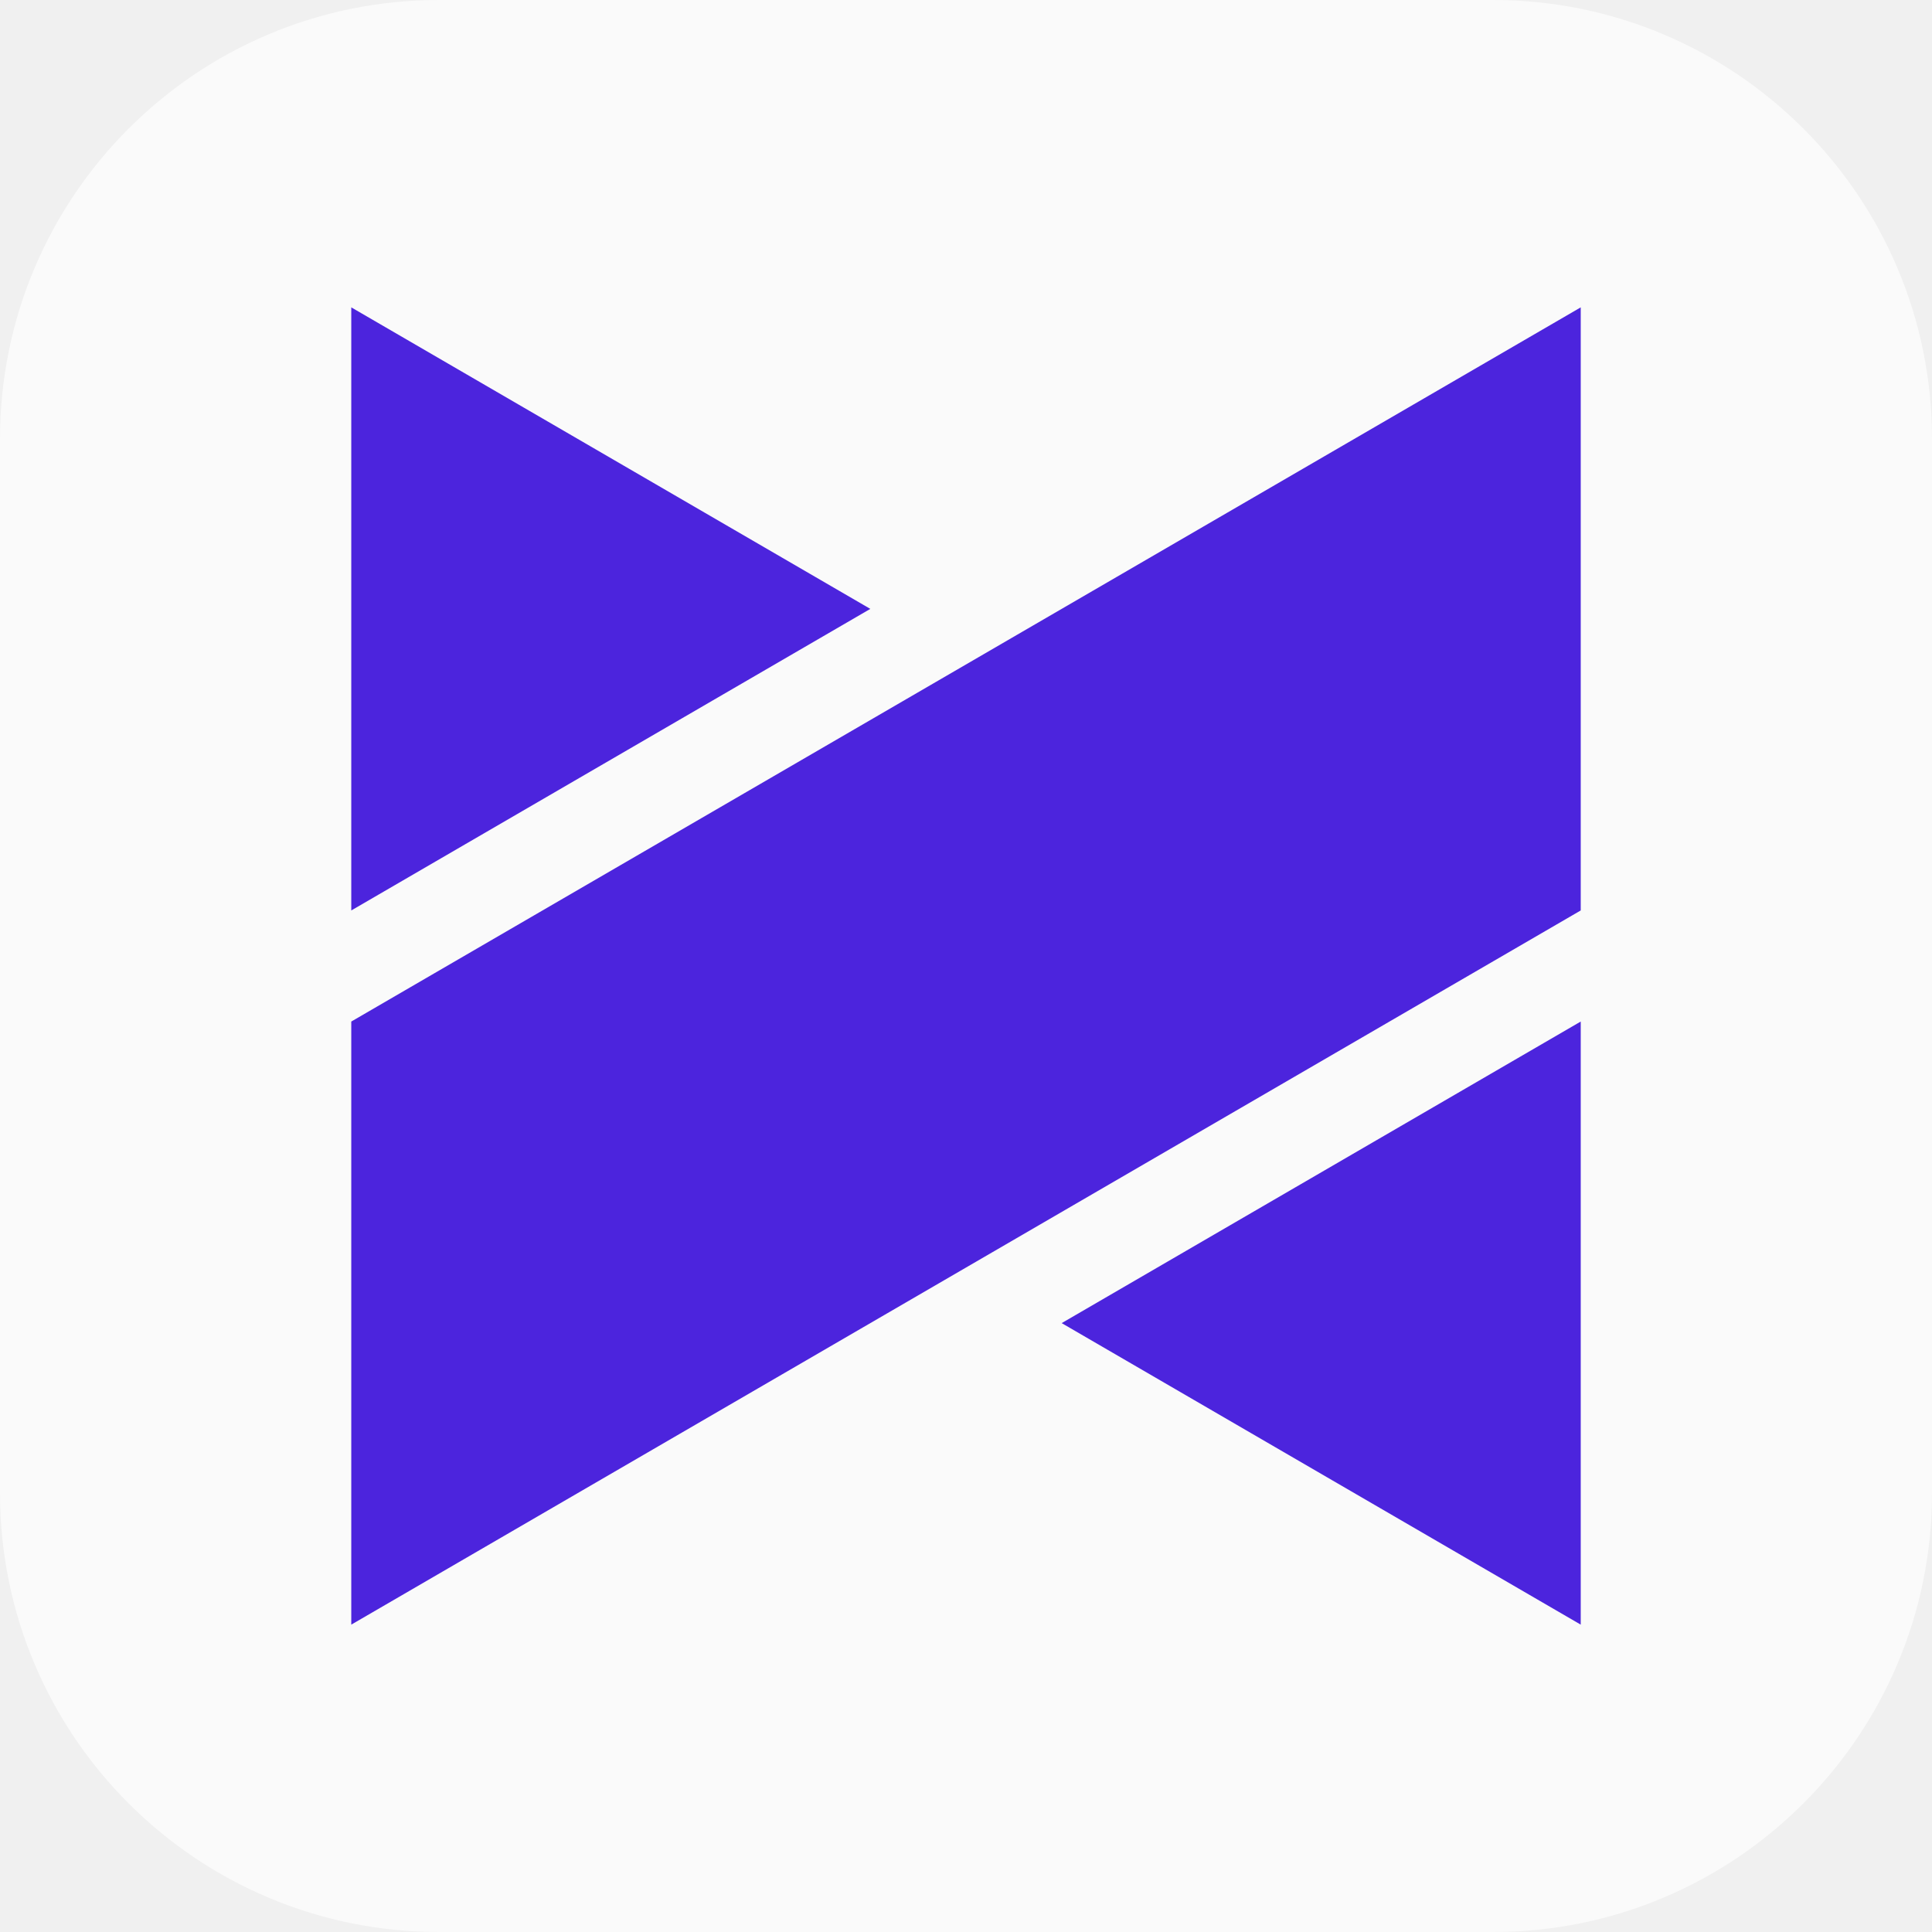
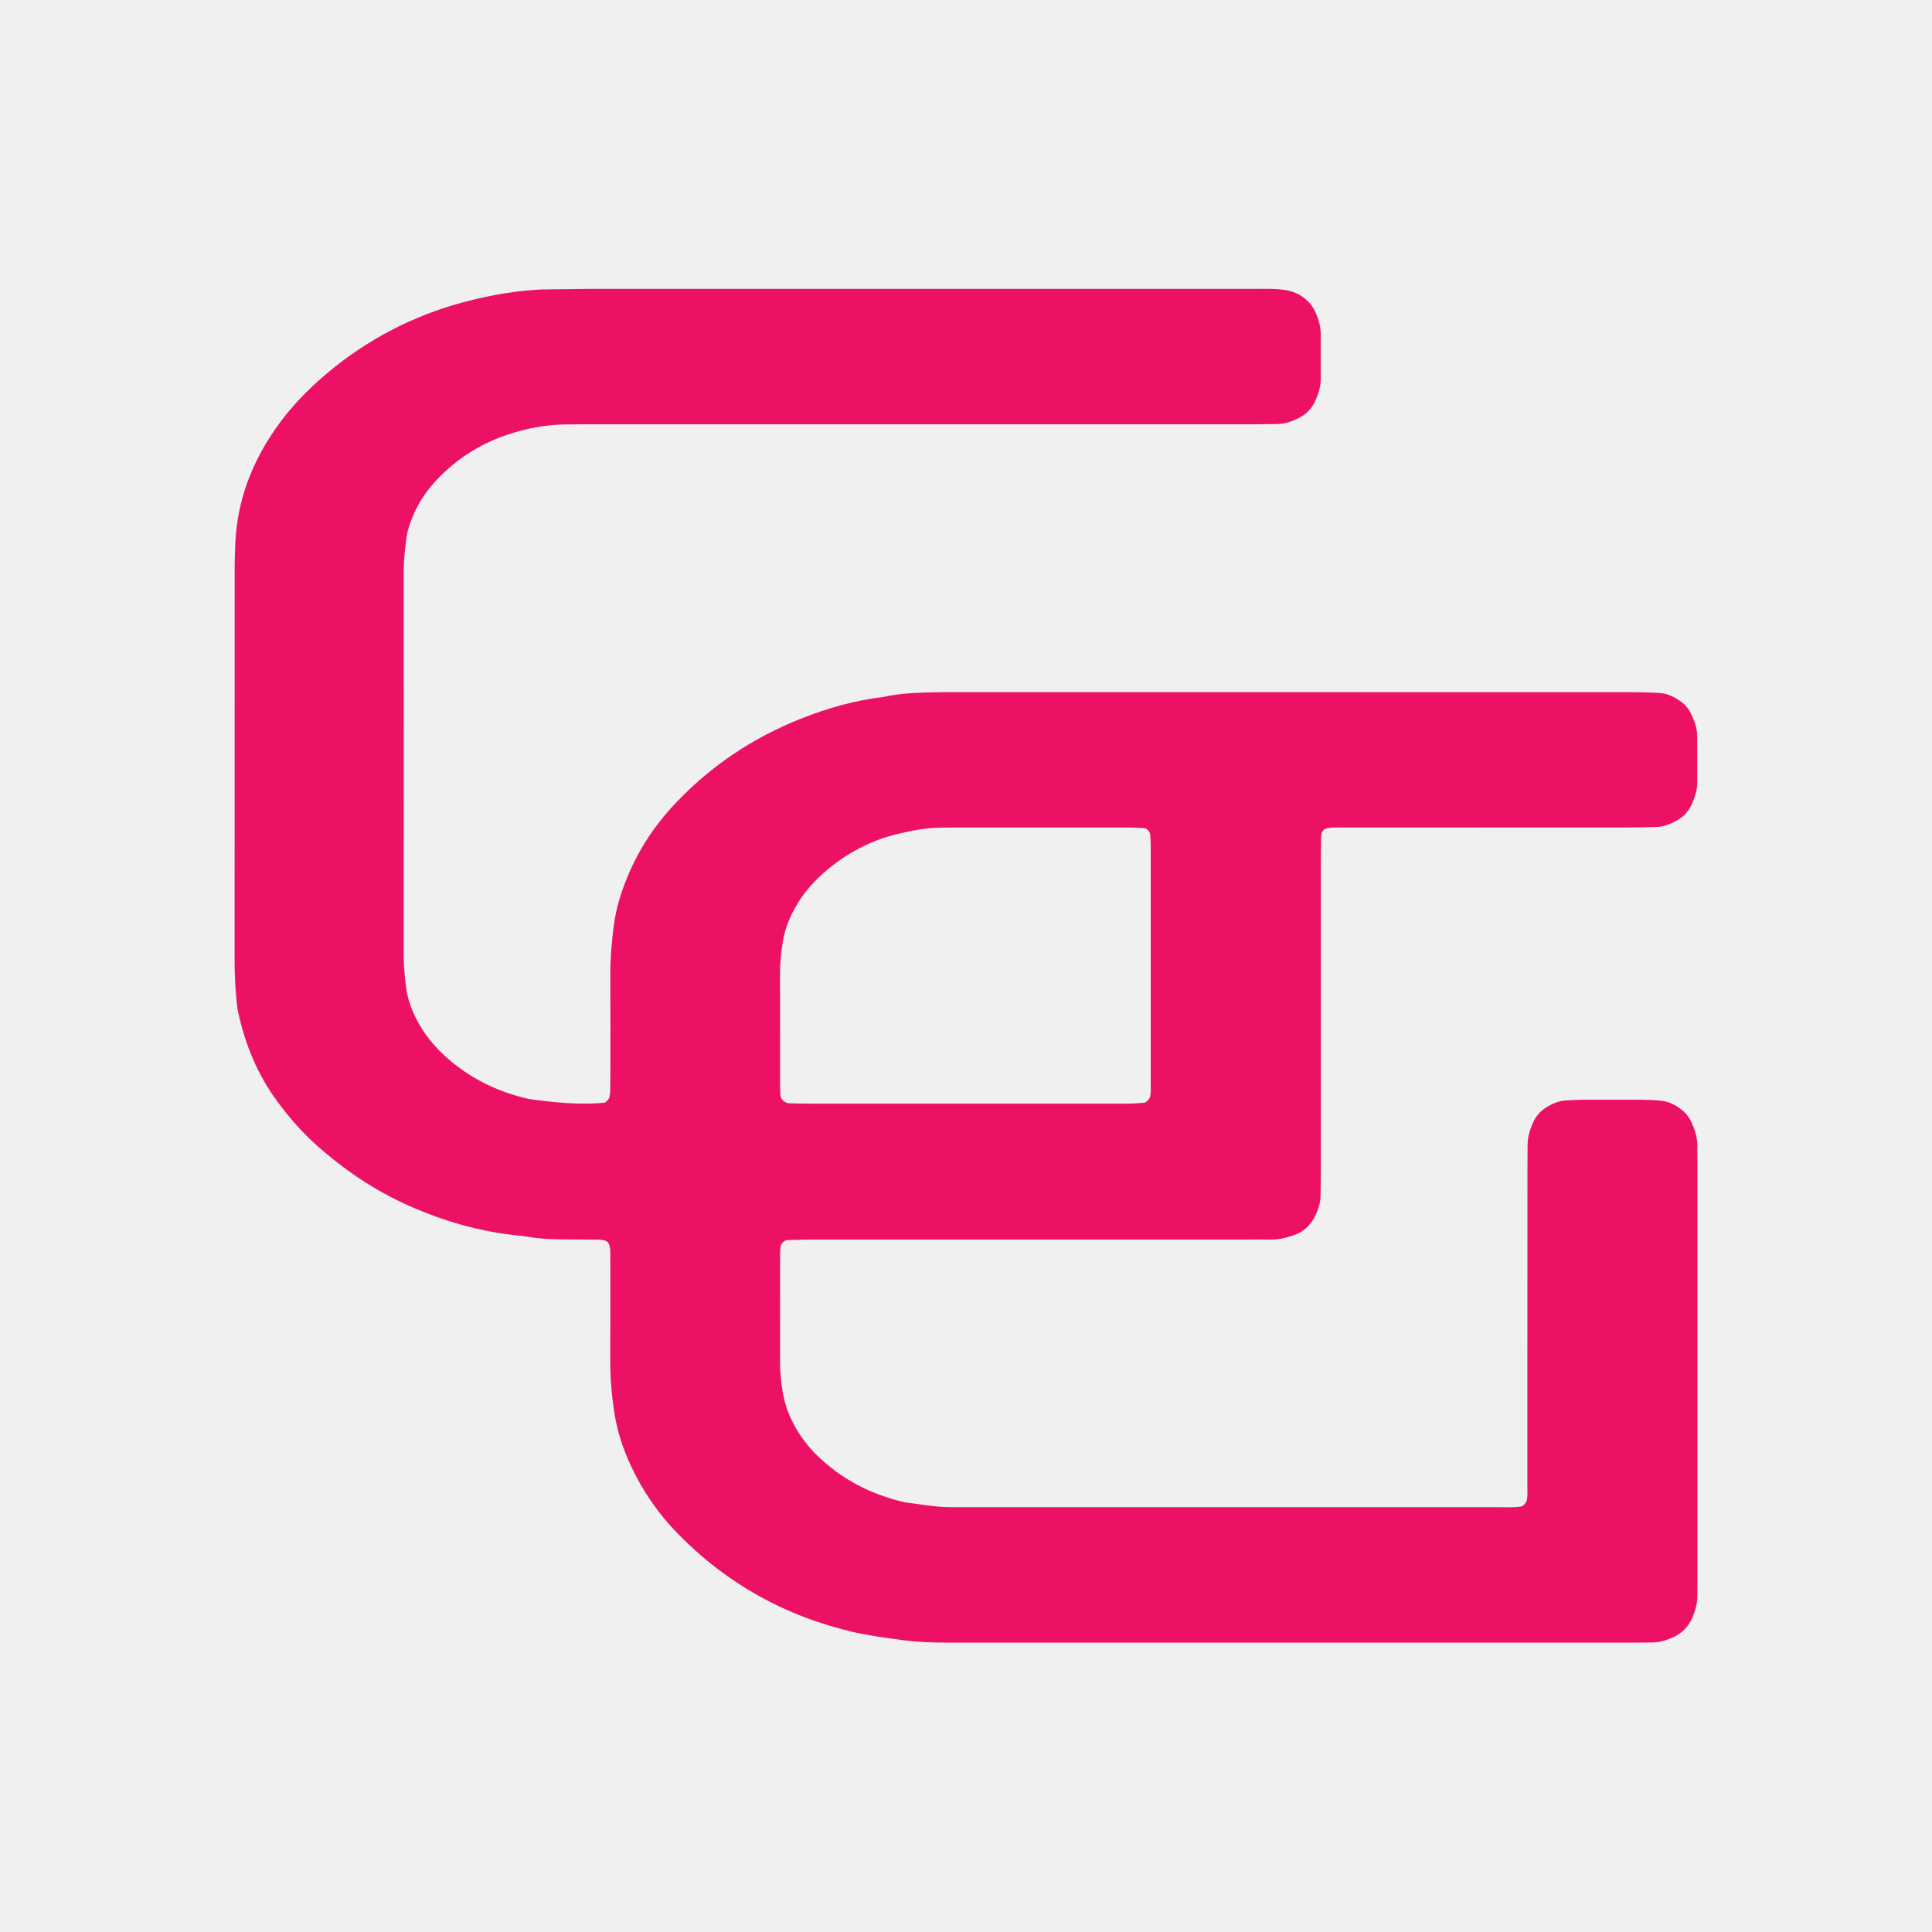
- <svg xmlns="http://www.w3.org/2000/svg" width="44" height="44" viewBox="0 0 44 44" fill="none">
-   <rect width="44" height="44" rx="10" fill="#FAFAFA" />
-   <g clipPath="url(#clip0_11_175)">
-     <path d="M8 7V20.735L19.821 13.867L8 7Z" fill="#4C24DD" />
-     <path d="M36 37V23.265L24.179 30.133L36 37Z" fill="#4C24DD" />
-     <path d="M8 23.265V37L36 20.735V7L8 23.265Z" fill="#4C24DD" />
-   </g>
+ <svg xmlns="http://www.w3.org/2000/svg" id="Layer_1" data-name="Layer 1" version="1.1" viewBox="0 0 1080 1080">
  <defs>
-     <clipPath id="clip0_11_175">
-       <rect width="28" height="30" fill="white" transform="translate(8 7)" />
-     </clipPath>
+     <style>
+       .cls-1 {
+         fill: #ed1165;
+         stroke-width: 0px;
+       }
+     </style>
  </defs>
+   <path class="cls-1" d="M948.78,639.87c-.04-4.42-1.44-8.53-3.2-12.47-1.19-2.63-2.95-4.99-5.23-6.81-3.44-2.74-7.23-4.78-11.69-5.27-3.34-.32-6.71-.53-10.04-.56-11.55-.04-23.11-.04-34.66,0-2.88.04-5.76.25-8.64.39-3.93.21-7.45,1.76-10.78,3.76-3.37,2.07-5.9,4.95-7.52,8.53-1.76,3.97-3.09,8.08-3.09,12.5s-.07,8.67-.07,12.99c-.04,35.61-.04,71.19-.04,106.8,0,23.57.04,47.13,0,70.7,0,2.88.25,5.76-.42,8.6-.21.88-1.93,2.92-2.77,3.06-4.78.77-9.59.42-14.4.42-98.62.04-197.2,0-295.81,0-3.37,0-6.74.04-10.08,0-8.22-.14-16.26-1.72-24.37-2.67-19.21-4.39-36.03-13.1-50.05-27.08-4.07-4.11-7.62-8.67-10.57-13.66-3.72-6.22-6.36-12.89-7.66-20.09-1.12-6.18-1.69-12.36-1.65-18.65.07-18.75,0-37.51,0-56.26,0-1.44,0-2.88.07-4.32.04-.98.18-1.93.25-2.88.14-1.72,2.04-3.62,3.83-3.69,4.78-.11,9.59-.28,14.4-.28h242.4c4.35,0,8.67-.11,12.99,0,4.92.07,9.55-1.05,14.08-2.77,4.67-1.76,8.22-5.02,10.57-9.38,2.07-3.79,3.51-7.9,3.55-12.36.07-4.81.18-9.62.18-14.43v-173.14c0-4.32.04-8.67.11-12.99.04-.95.18-2,.6-2.77.46-.81,1.26-1.72,2.07-1.9,3.76-.95,7.66-.6,11.48-.6,52.43,0,104.87,0,157.27-.04,5.3,0,10.61-.11,15.87-.25,4.46-.14,8.46-1.79,12.22-4,3.37-2,5.97-4.88,7.59-8.46,1.83-3.93,3.23-8.04,3.2-12.47,0-8.67.04-17.31-.04-25.99-.04-4.42-1.55-8.5-3.44-12.4-1.26-2.6-3.09-4.92-5.48-6.64-3.55-2.56-7.38-4.64-11.8-4.92-5.76-.39-11.55-.49-17.31-.49-124.57-.04-249.14-.04-373.71-.04-3.86,0-7.69-.04-11.55.07-10.57.18-21.18.28-31.57,2.63-15.84,1.9-31.08,6.18-45.87,12.05-27.25,10.75-51.03,26.69-71.08,48.11-11.27,12.05-20.19,25.64-26.41,40.98-3.48,8.5-6.15,17.24-7.34,26.3-1.26,9.52-2.07,19.11-2,28.76.11,17.81.04,35.61.04,53.38,0,3.86-.04,7.73-.11,11.55-.04.95-.35,1.86-.49,2.81-.11.84-2.11,2.88-2.92,2.95-13.98,1.23-27.85-.18-41.69-2.07-18.23-4.04-34.38-12.05-48.08-24.86-6.39-5.97-11.62-12.78-15.52-20.62-2.6-5.2-4.53-10.61-5.3-16.4-.84-6.18-1.44-12.4-1.44-18.65.04-71.19.07-142.38,0-213.56,0-6.78.67-13.45,1.62-20.12.42-2.88,1.23-5.62,2.21-8.32,3.3-9.24,8.43-17.24,15.21-24.27,10.85-11.31,23.78-19.46,38.6-24.48,10.5-3.58,21.35-5.72,32.49-5.86,4.81-.07,9.62-.07,14.43-.07h367.95c5.3,0,10.61-.14,15.87-.18,4.46-.04,8.53-1.55,12.36-3.55,3.93-2.04,6.92-5.16,8.78-9.27,1.83-3.97,3.13-8.04,3.13-12.5-.04-8.18-.04-16.33,0-24.51.04-4.43-1.12-8.57-2.92-12.54-.81-1.72-1.79-3.44-3.02-4.88-3.55-4.18-8.15-6.71-13.56-7.59-5.72-.95-11.52-.7-17.28-.7h-373.71c-7.23.04-14.43.25-21.67.28-15.07.11-32.52,3.27-46.92,7.13-28.27,7.55-53.73,20.76-76.17,39.58-11.1,9.31-21.14,19.67-29.36,31.64-13.1,19-21.04,39.86-22.13,63.11-.21,4.78-.39,9.59-.39,14.4-.04,73.12,0,146.24-.04,219.32,0,7.23.35,14.43,1.02,21.63.25,2.39.46,4.81.95,7.13,3.9,18.09,10.78,34.87,21.77,49.84,6.57,8.96,13.84,17.28,22.13,24.69,15.52,13.84,32.59,25.36,51.66,33.82,19.49,8.64,39.69,14.5,60.93,16.61,1.9.21,3.83.35,5.72.7,6.64,1.23,13.38,1.4,20.12,1.47,6.25.07,12.5.04,18.75.14,1.4,0,2.88.14,4.21.6.81.25,1.72,1.09,2,1.86.88,2.28.77,4.74.77,7.13,0,19.25.07,38.49-.04,57.74-.04,9.66.77,19.25,2.18,28.73,1.55,10.5,4.81,20.58,9.31,30.24,6.53,14.08,15.24,26.73,26.06,37.82,27.6,28.34,60.79,46.67,99.28,55.45,8.01,1.79,16.08,2.84,24.2,3.97,6.67.95,13.35,1.51,20.09,1.62,4.81.11,9.62.11,14.43.11,125.06.04,250.12.04,375.19,0,3.83,0,7.69-.07,11.52-.07,3.93-.03,7.62-1.05,11.17-2.6,5.58-2.35,9.52-6.36,11.8-12.01,1.44-3.58,2.42-7.27,2.46-11.2,0-3.34.04-6.71.04-10.08.04-77.44.04-154.88,0-232.32,0-3.37-.07-6.74-.07-10.11ZM437.68,525.97c1.3-7.73,4.32-14.68,8.39-21.28,5.13-8.29,11.84-15.07,19.49-20.97,10.78-8.36,22.83-14.29,36-17.49,7.9-1.9,15.94-3.48,24.16-3.58,2.88-.04,5.76-.07,8.64-.07,32.17,0,64.34-.04,96.51,0,2.88,0,5.76.18,8.6.32,1.69.07,3.44,2,3.55,3.9.07,1.9.25,3.83.25,5.72,0,44.67.04,89.31,0,133.95,0,2.39.21,4.81-.53,7.13-.25.81-2.07,2.74-2.95,2.81-2.88.21-5.76.49-8.6.53-17.31.04-34.59,0-51.87,0h-38.88c-29.29,0-58.58.04-87.87,0-3.83,0-7.66-.11-11.48-.21-2.39-.11-4.74-2.32-4.85-4.46-.07-1.93-.18-3.86-.18-5.76-.03-20.65.04-41.3-.03-61.95-.04-6.25.6-12.43,1.65-18.58Z" />
</svg>
